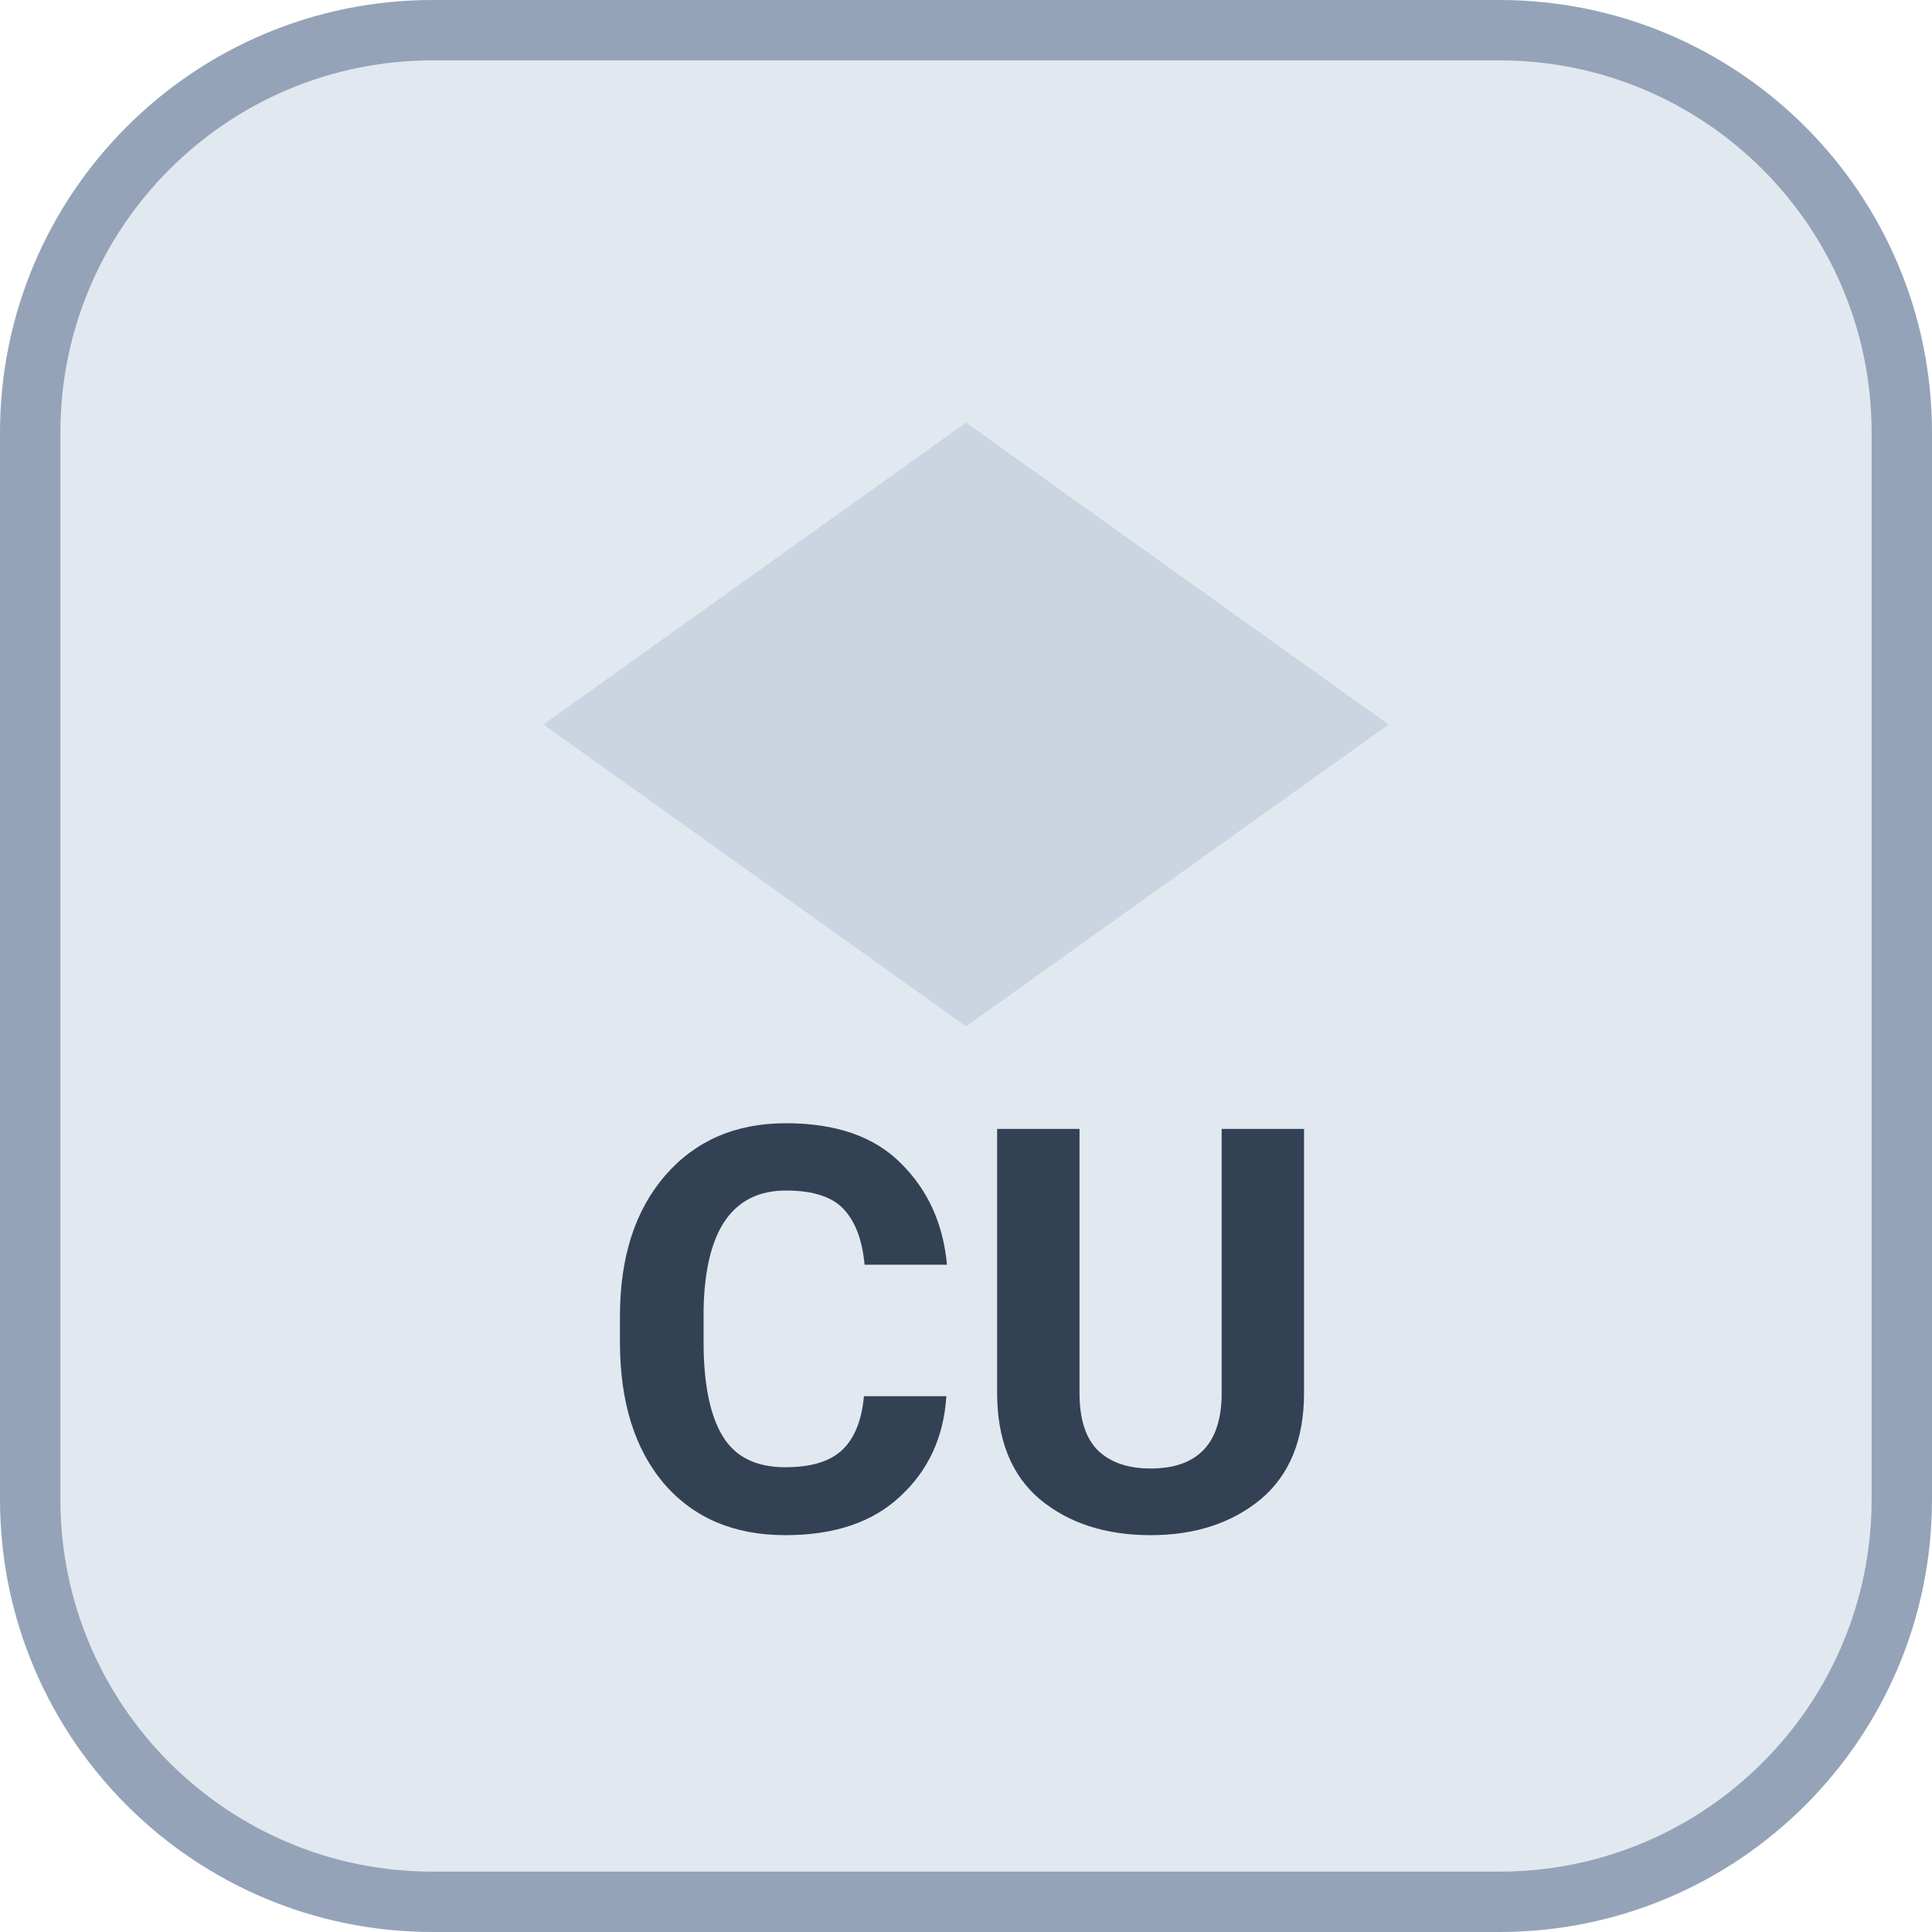
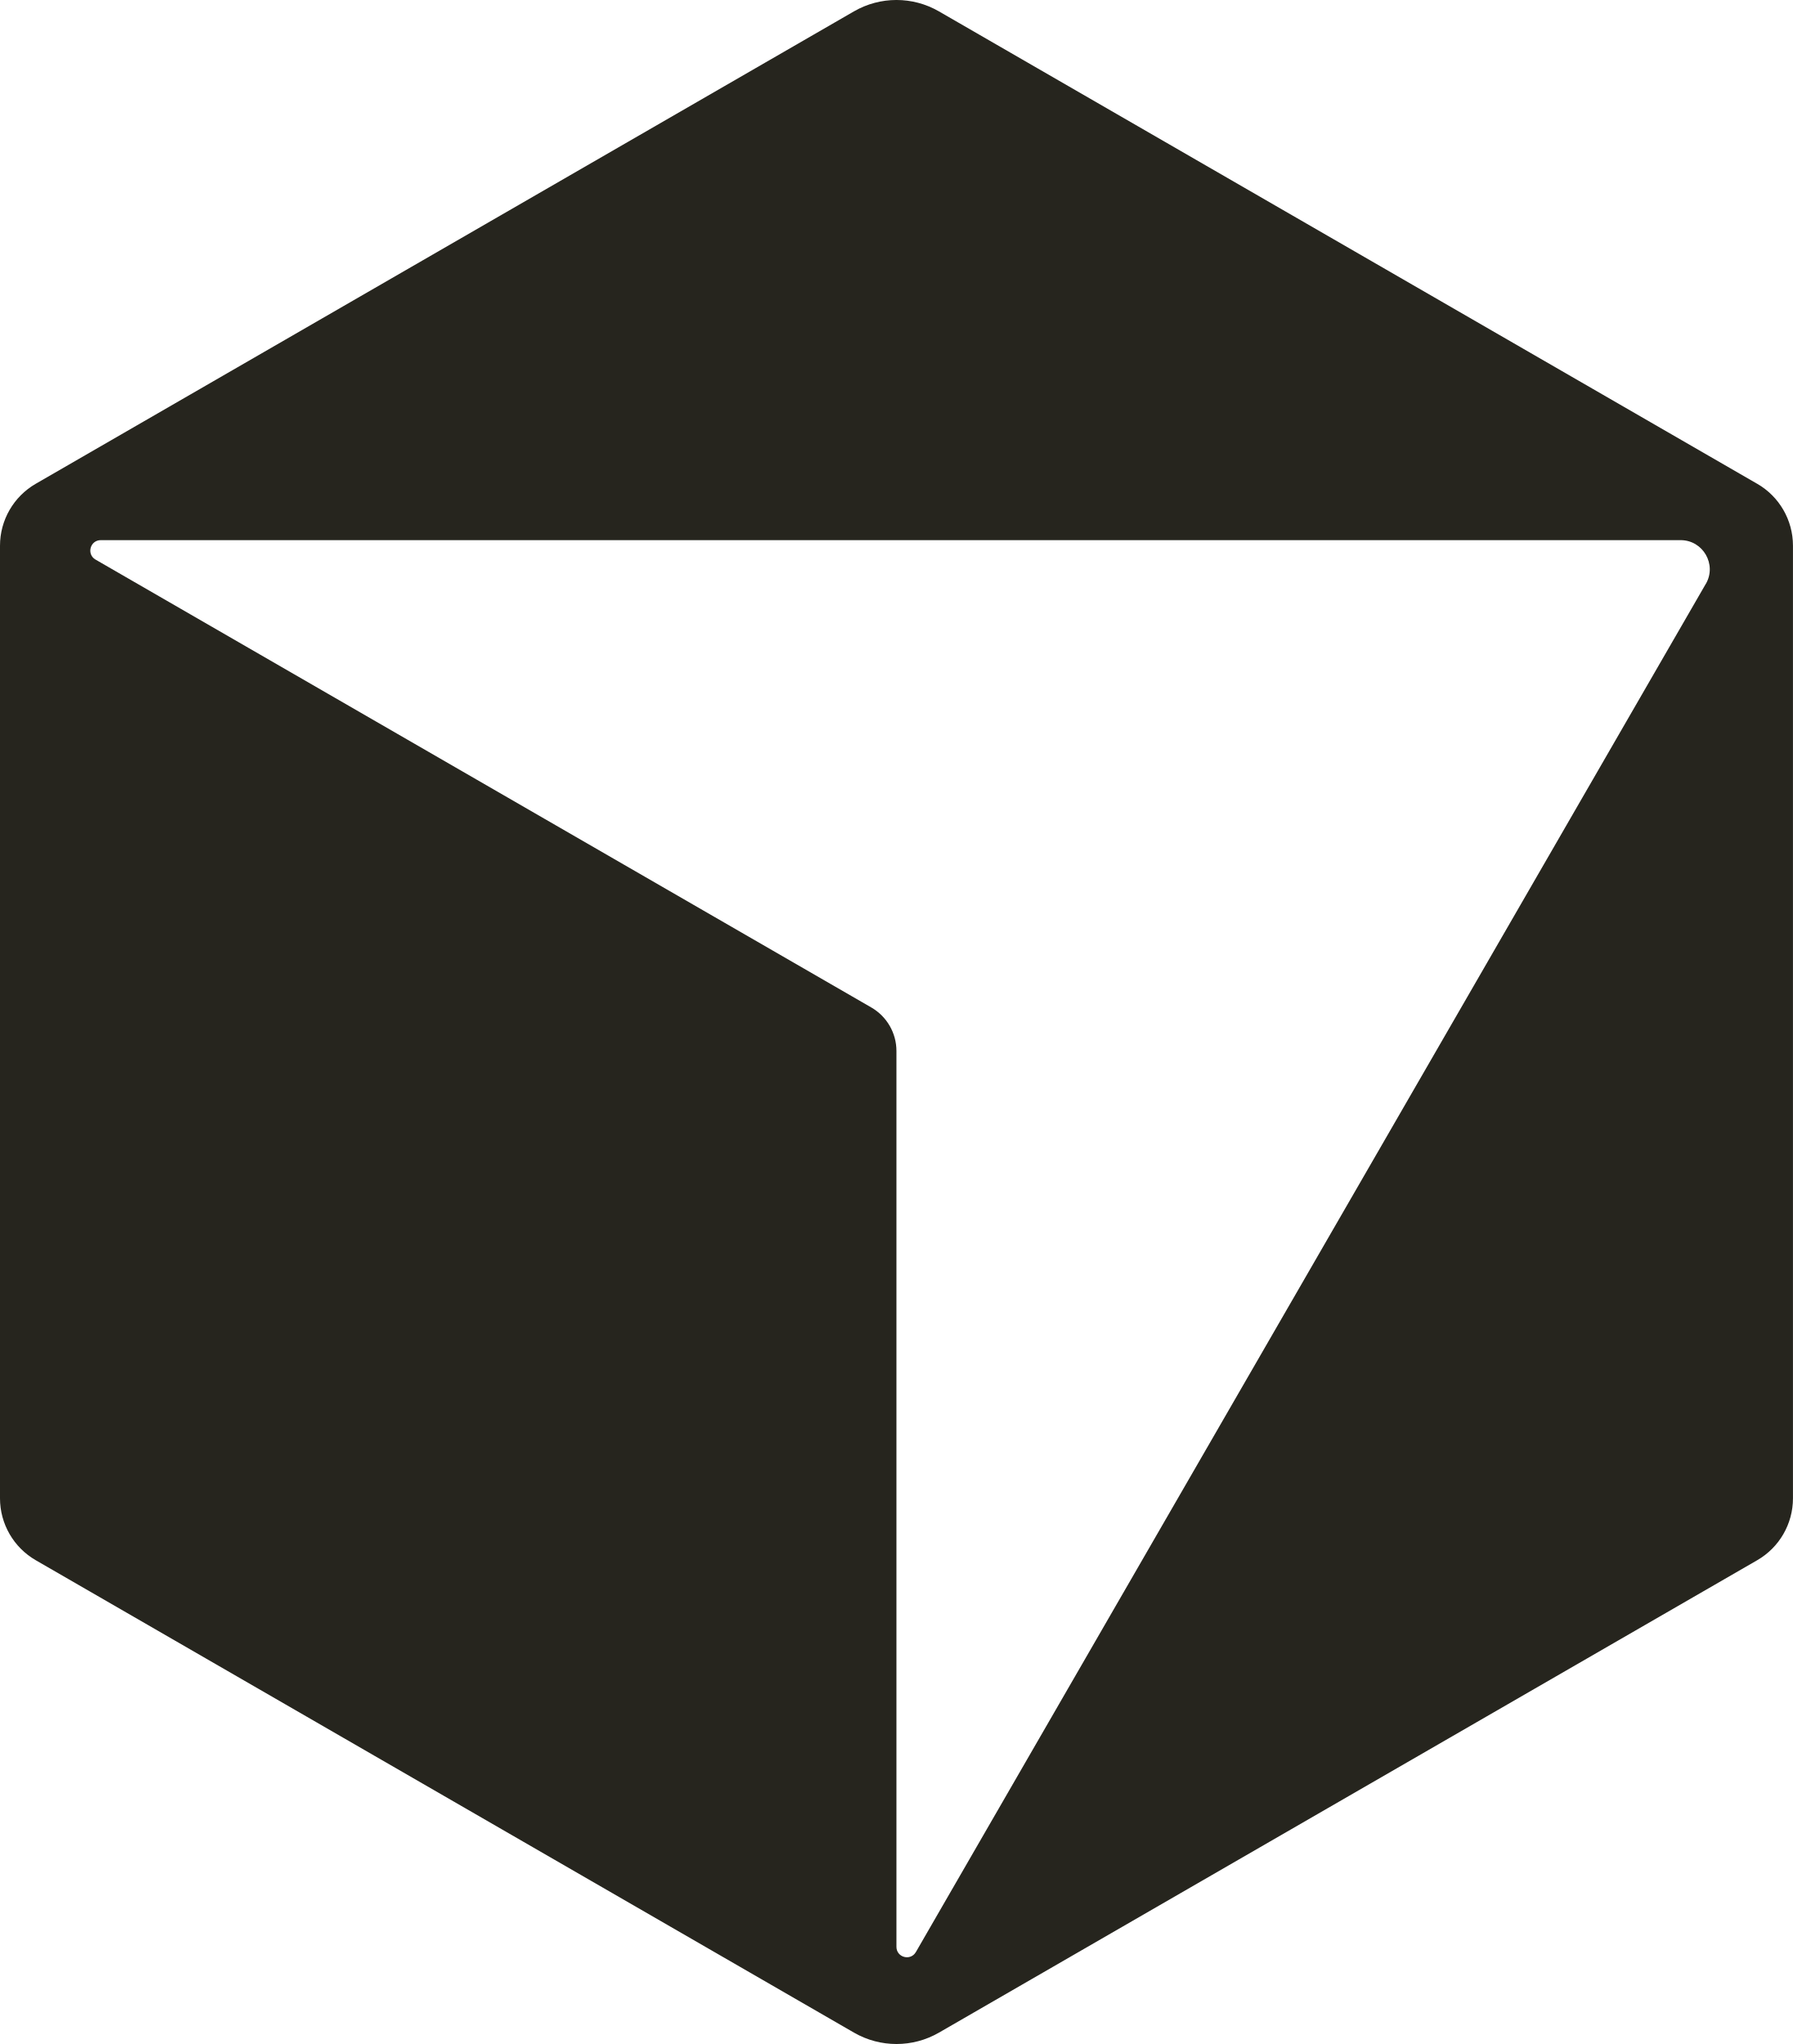
- <svg xmlns="http://www.w3.org/2000/svg" viewBox="0 0 48 48" width="48" height="48" role="img" aria-label="cursor placeholder logo">
-   <rect x="0.75" y="0.75" width="46.5" height="46.5" rx="10" fill="#E2E8F0" stroke="#94A3B8" stroke-width="1.5" />
-   <path d="M24 10.5 L34.5 18 L24 25.5 L13.5 18 Z" fill="#CBD5E1" />
-   <text x="24" y="38" text-anchor="middle" font-family="ui-sans-serif, system-ui, -apple-system, 'Segoe UI', Roboto, Helvetica, Arial, sans-serif" font-size="14" font-weight="700" fill="#334155">CU</text>
+ <svg xmlns="http://www.w3.org/2000/svg" id="Ebene_1" version="1.1" viewBox="0 0 466.73 532.09">
+   <defs>
+     <style>
+       .st0 {
+         fill: #26251e;
+       }
+     </style>
+   </defs>
+   <path class="st0" d="M457.43,125.94L244.42,2.96c-6.84-3.95-15.28-3.95-22.12,0L9.3,125.94c-5.75,3.32-9.3,9.46-9.3,16.11v247.99c0,6.65,3.55,12.79,9.3,16.11l213.01,122.98c6.84,3.95,15.28,3.95,22.12,0l213.01-122.98c5.75-3.32,9.3-9.46,9.3-16.11v-247.99c0-6.65-3.55-12.79-9.3-16.11h-.01ZM444.05,151.99l-205.63,356.16c-1.39,2.4-5.06,1.42-5.06-1.36v-233.21c0-4.66-2.49-8.97-6.53-11.31L24.87,145.67c-2.4-1.39-1.42-5.06,1.36-5.06h411.26c5.84,0,9.49,6.33,6.57,11.39h-.01Z" />
</svg>
